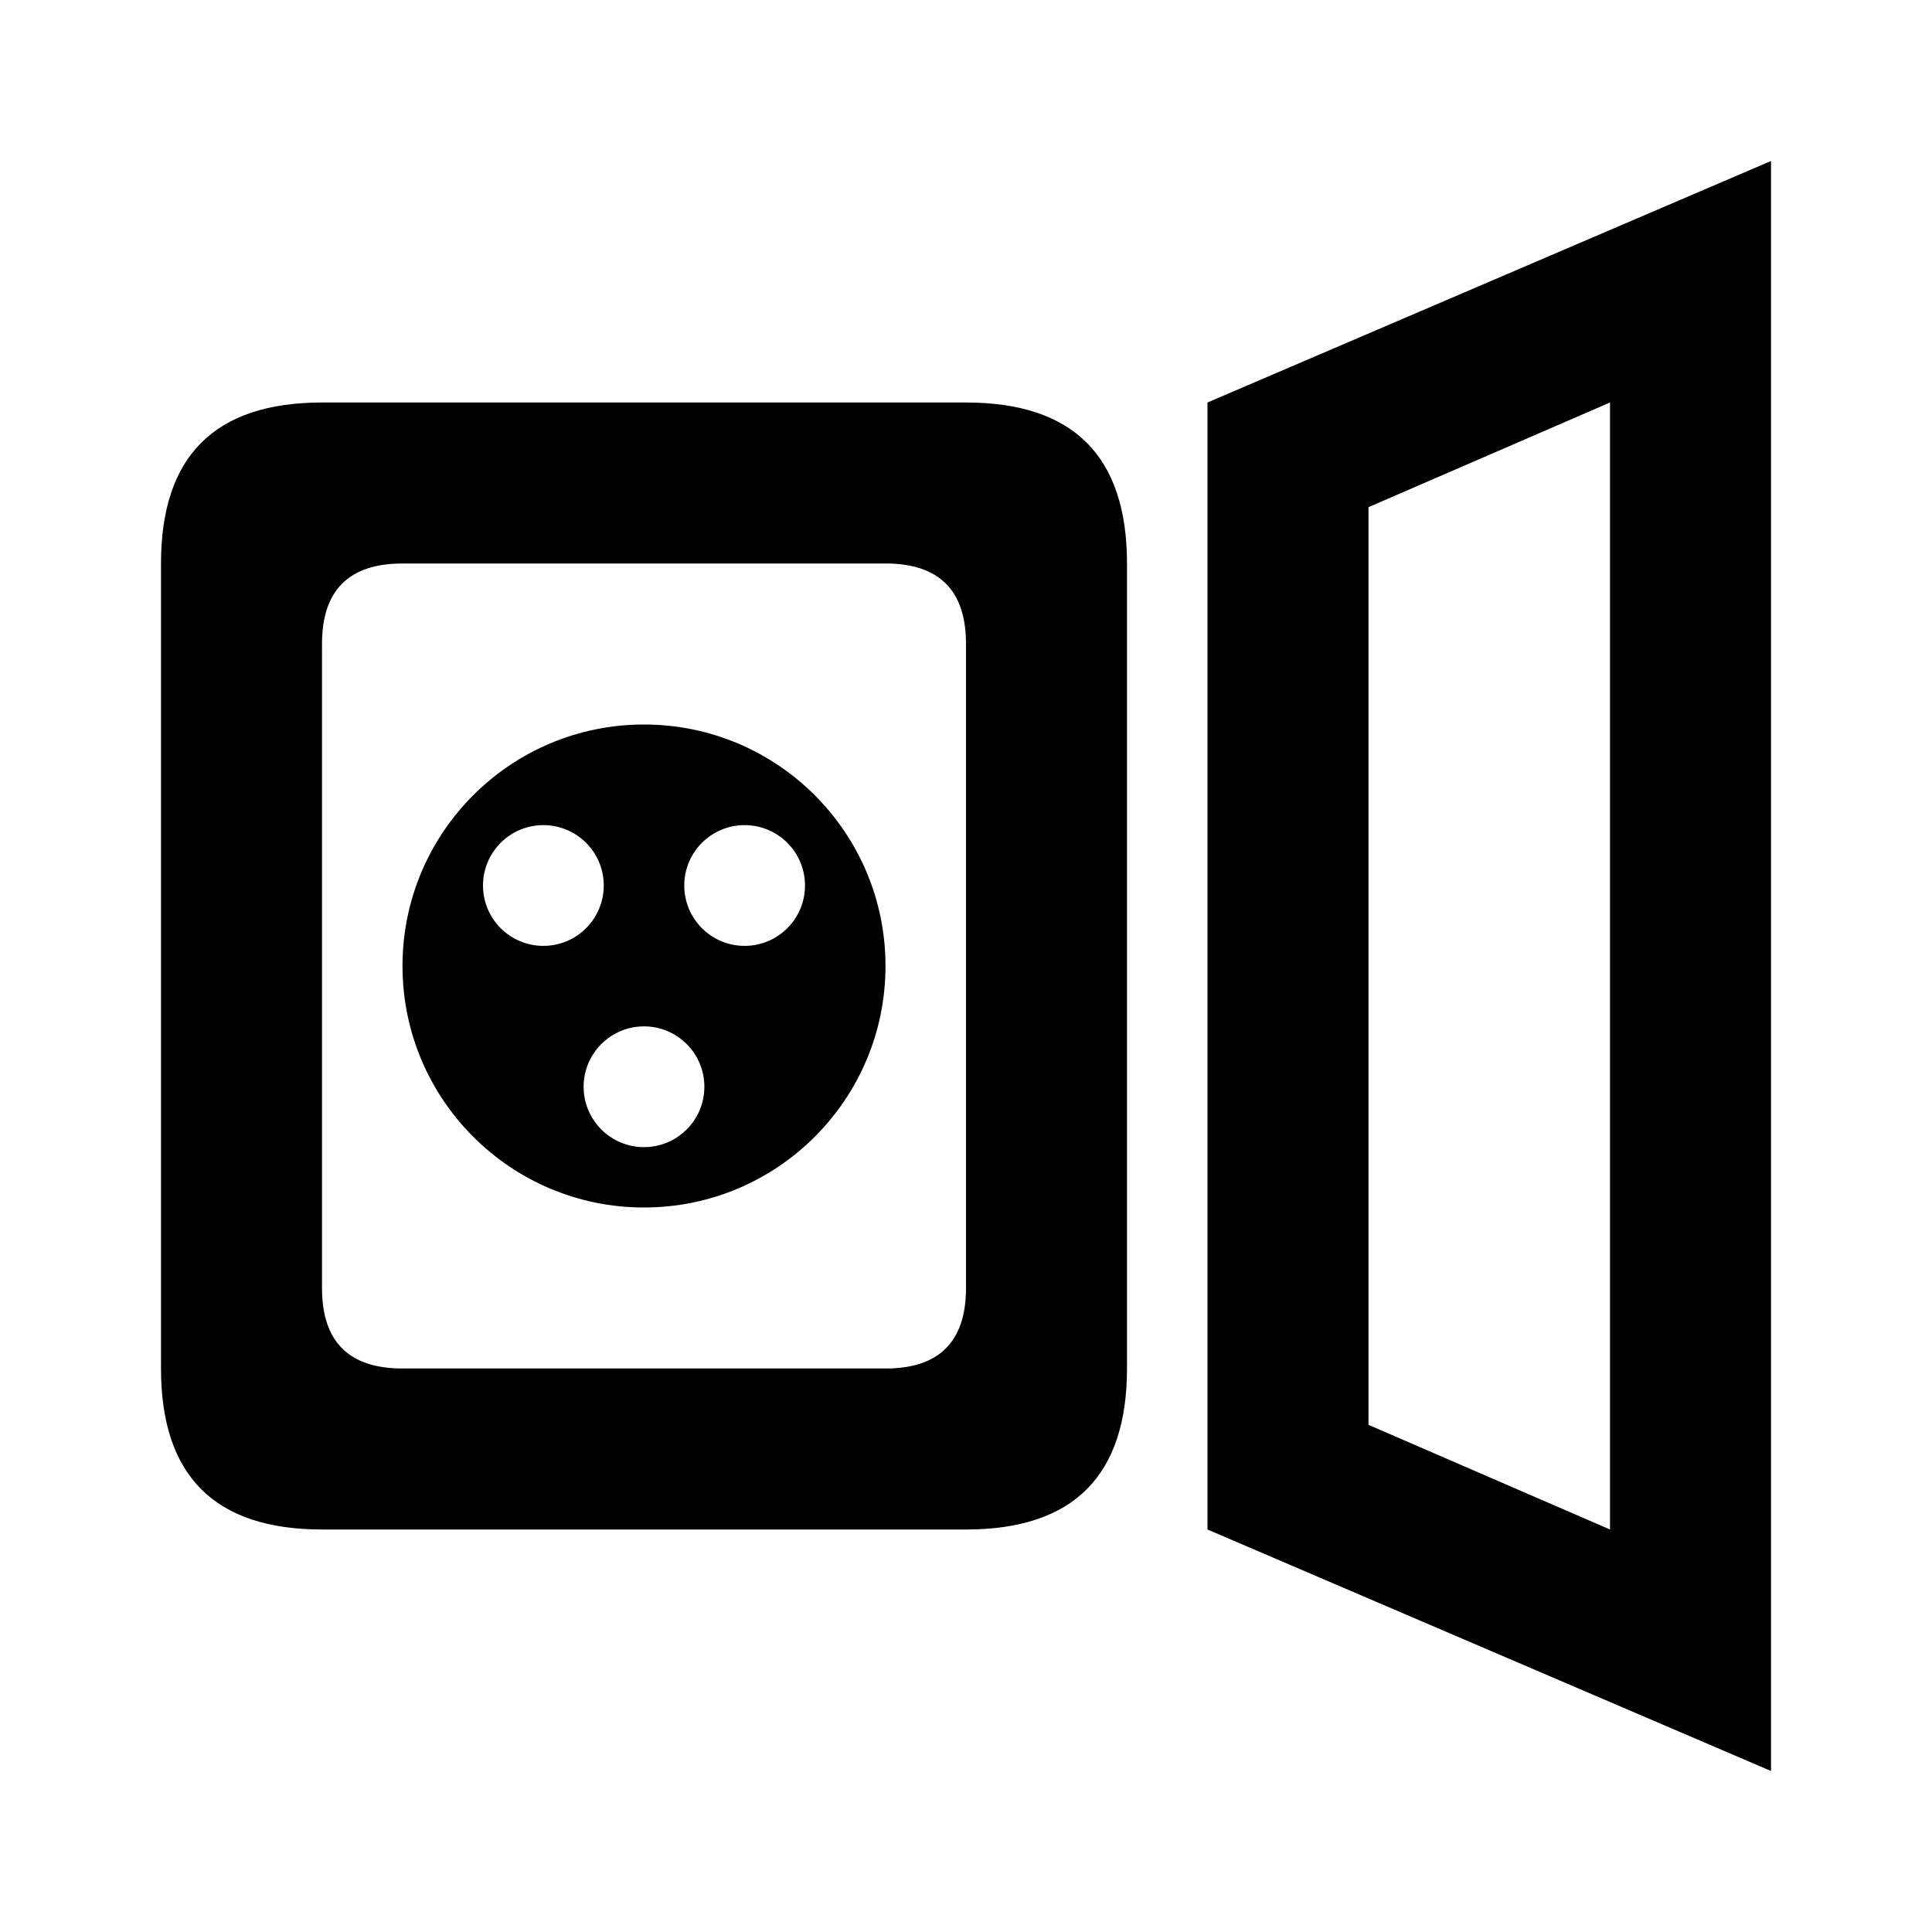
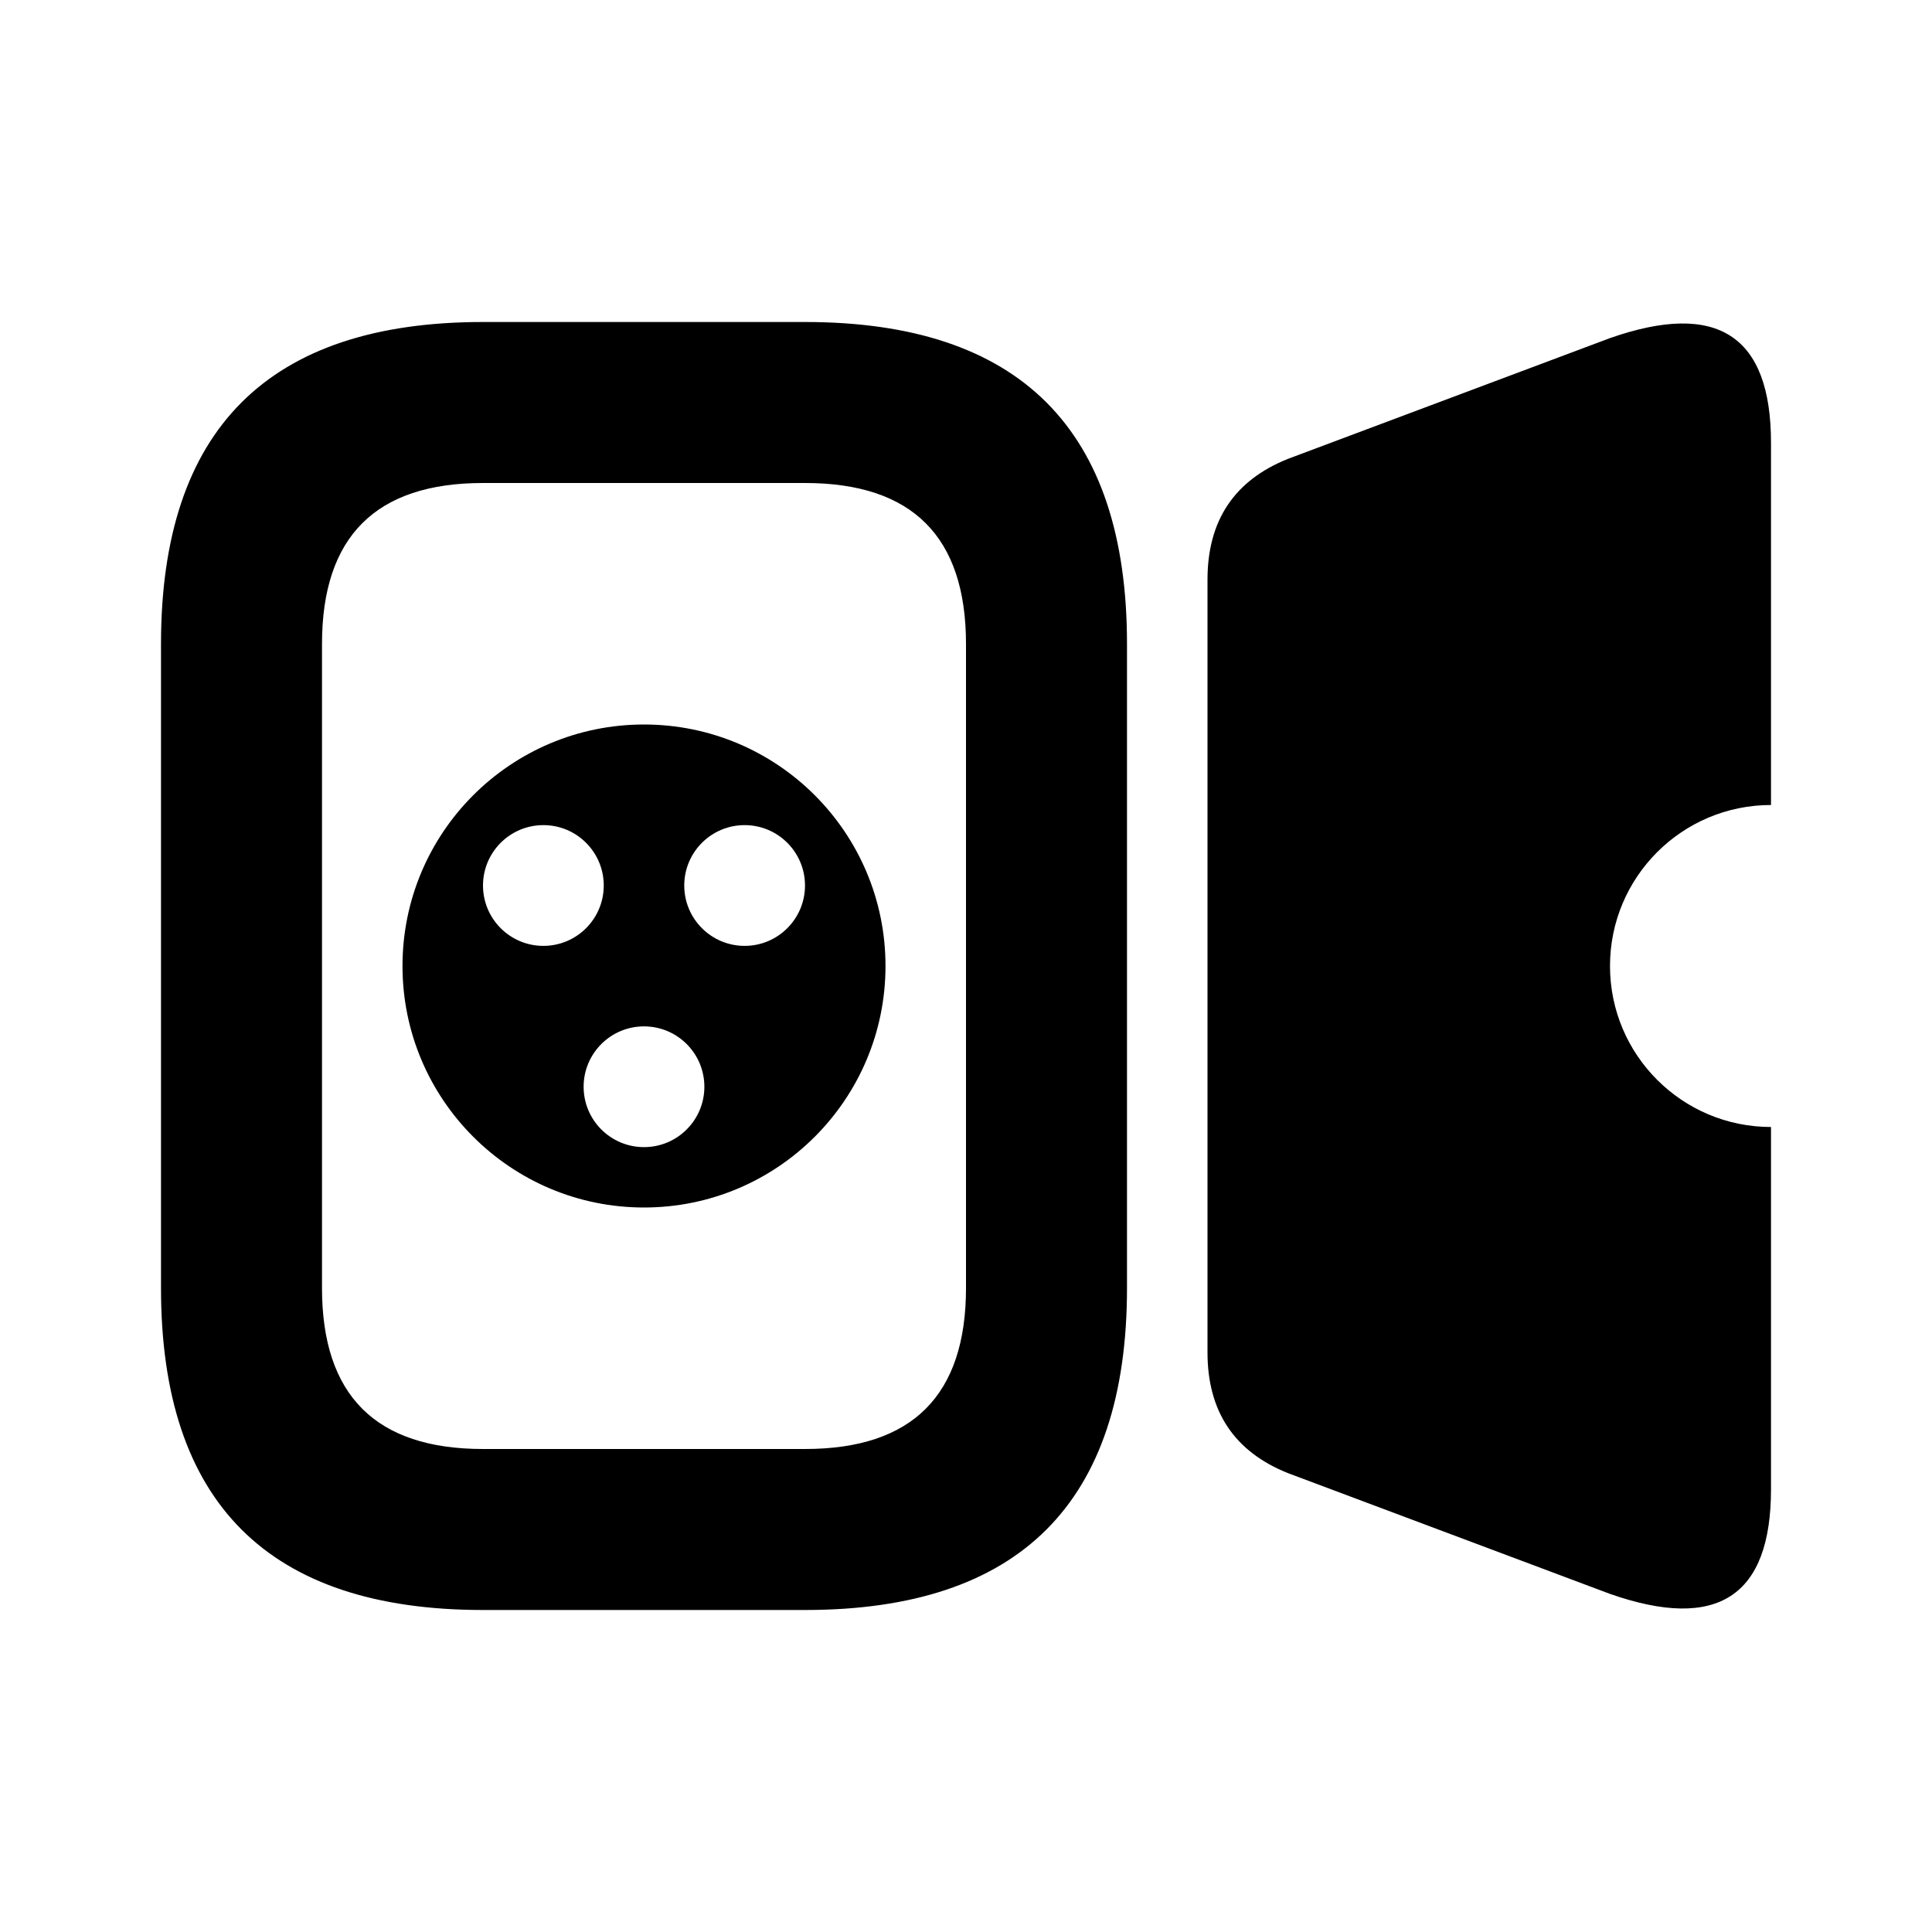
- <svg xmlns="http://www.w3.org/2000/svg" width="24" height="24" viewBox="0 0 24 24">
-   <path fill="#000000" d="M4 5H12Q14 5 14 7V17Q14 19 12 19H4Q2 19 2 17V7Q2 5 4 5ZM5 7Q4 7 4 8V16Q4 17 5 17H11Q12 17 12 16V8Q12 7 11 7ZM11 12A3 3 0 1 1 5 12A3 3 0 1 1 11 12ZM7.5 11A0.75 0.75 0 1 0 6.0 11A0.75 0.75 0 1 0 7.5 11ZM10.0 11A0.75 0.75 0 1 0 8.5 11A0.75 0.75 0 1 0 10.0 11ZM8.75 13.5A0.75 0.75 0 1 0 7.25 13.5A0.75 0.75 0 1 0 8.75 13.5ZM15 5L22 2V22L15 19ZM17 6.3V17.7L20 19V5Z" />
+ <svg xmlns="http://www.w3.org/2000/svg" viewBox="0 0 24 24">
+   <path fill="#000000" d="M6 4H10Q14 4 14 8V16Q14 20 10 20H6Q2 20 2 16V8Q2 4 6 4ZM6 6Q4 6 4 8V16Q4 18 6 18H10Q12 18 12 16V8Q12 6 10 6ZM11 12A3 3 0 1 1 5 12A3 3 0 1 1 11 12ZM7.5 11A0.75 0.75 0 1 0 6 11A0.75 0.75 0 1 0 7.5 11ZM10 11A0.75 0.75 0 1 0 8.5 11A0.75 0.75 0 1 0 10 11ZM8.75 13.5A0.75 0.75 0 1 0 7.25 13.5A0.75 0.75 0 1 0 8.75 13.5ZM16 5.7L20 4.2Q22 3.5 22 5.5V10A2 2 0 0 0 22 14V18.5Q22 20.5 20 19.8L16 18.3Q15 17.9 15 16.8V7.2Q15 6.1 16 5.7Z" />
</svg>
